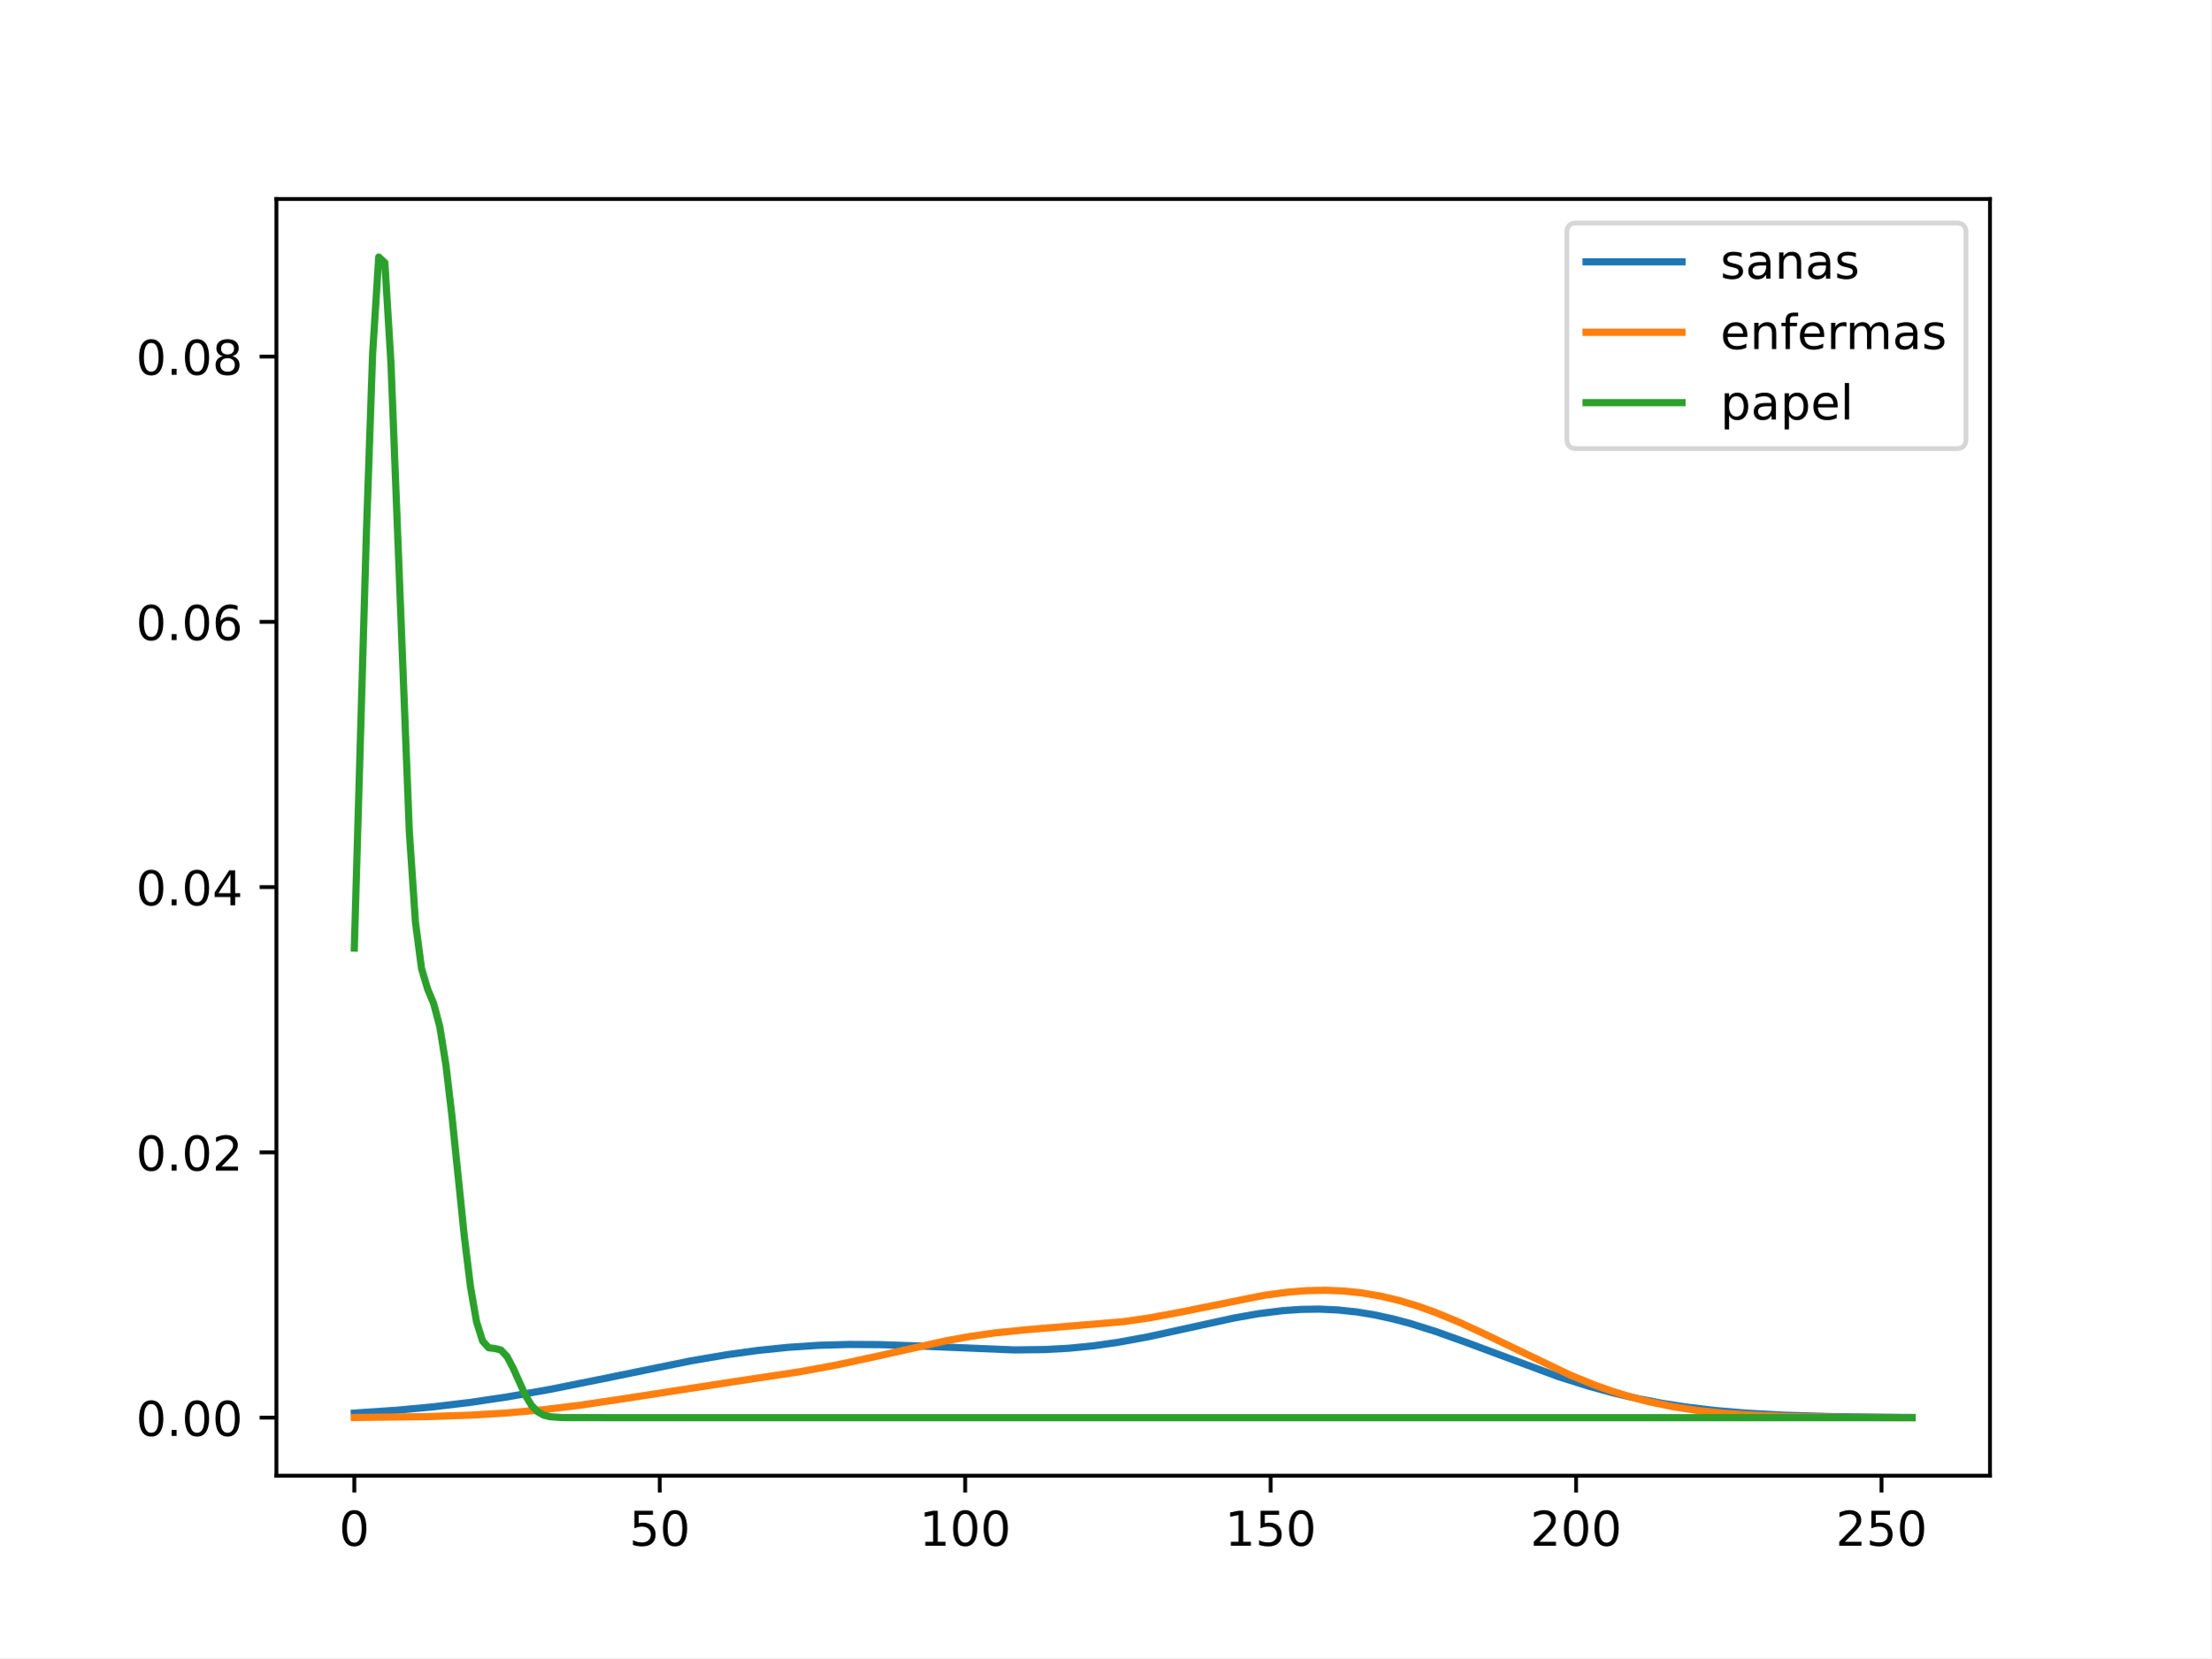
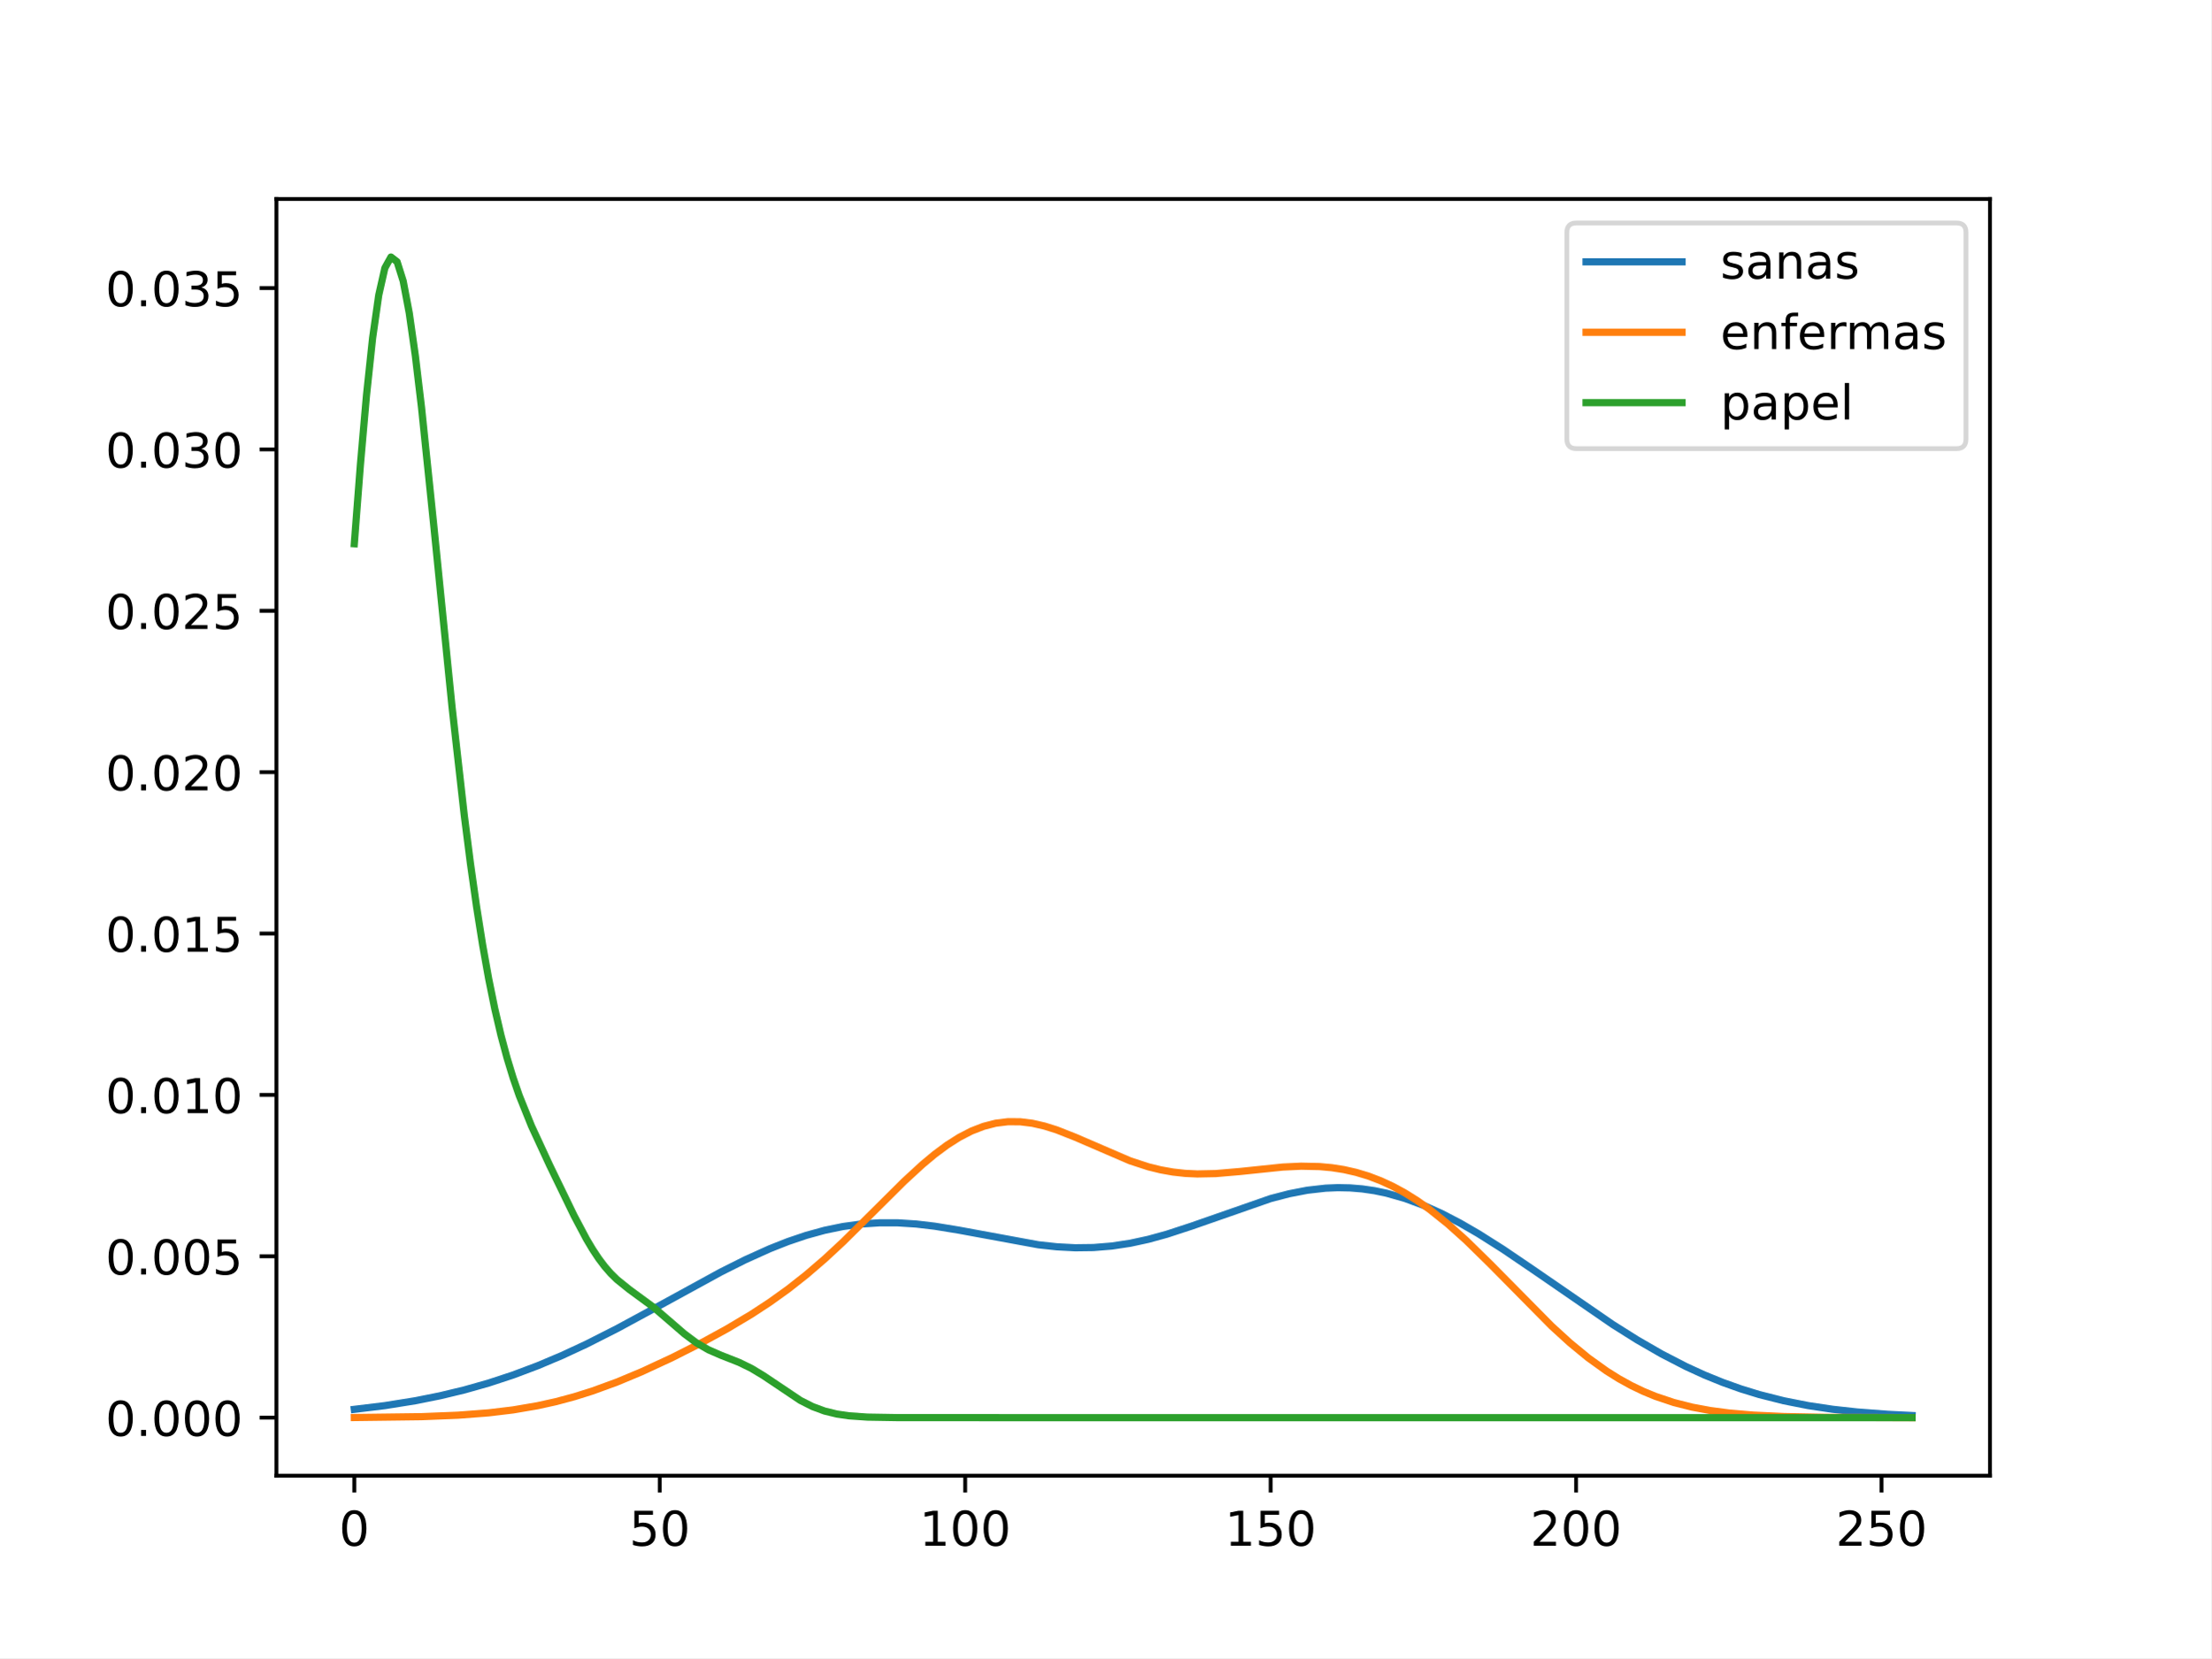
<svg xmlns="http://www.w3.org/2000/svg" xmlns:xlink="http://www.w3.org/1999/xlink" width="460.8pt" height="345.6pt" viewBox="0 0 460.8 345.6" version="1.1">
  <defs>
    <style type="text/css">*{stroke-linejoin: round; stroke-linecap: butt}</style>
  </defs>
  <g id="figure_1">
    <g id="patch_1">
      <path d="M 0 345.6  L 460.8 345.6  L 460.8 0  L 0 0  z " style="fill: #ffffff" />
    </g>
    <g id="axes_1">
      <g id="patch_2">
        <path d="M 57.6 307.584  L 414.72 307.584  L 414.72 41.472  L 57.6 41.472  z " style="fill: #ffffff" />
      </g>
      <g id="matplotlib.axis_1">
        <g id="xtick_1">
          <g id="line2d_1">
            <defs>
-               <path id="m9356be5e01" d="M 0 0  L 0 3.5  " style="stroke: #000000; stroke-width: 0.8" />
-             </defs>
-             <g>
-               <use xlink:href="#m9356be5e01" x="73.833" y="307.584" style="stroke: #000000; stroke-width: 0.8" />
+               <path id="m28353f11ed" d="M 0 0  L 0 3.5  " style="stroke: #000000; stroke-width: 0.8" />
+             </defs>
+             <g>
+               <use xlink:href="#m28353f11ed" x="73.833" y="307.584" style="stroke: #000000; stroke-width: 0.8" />
            </g>
          </g>
          <g id="text_1">
            <g transform="translate(70.65148 322.1824)scale(0.1 -0.1)">
              <defs>
                <path id="DejaVuSans-30" d="M 2034 4250  Q 1547 4250 1301 3770  Q 1056 3291 1056 2328  Q 1056 1369 1301 889  Q 1547 409 2034 409  Q 2525 409 2770 889  Q 3016 1369 3016 2328  Q 3016 3291 2770 3770  Q 2525 4250 2034 4250  z M 2034 4750  Q 2819 4750 3233 4129  Q 3647 3509 3647 2328  Q 3647 1150 3233 529  Q 2819 -91 2034 -91  Q 1250 -91 836 529  Q 422 1150 422 2328  Q 422 3509 836 4129  Q 1250 4750 2034 4750  z " transform="scale(0.015625)" />
              </defs>
              <use xlink:href="#DejaVuSans-30" />
            </g>
          </g>
        </g>
        <g id="xtick_2">
          <g id="line2d_2">
            <g>
-               <use xlink:href="#m9356be5e01" x="137.49" y="307.584" style="stroke: #000000; stroke-width: 0.8" />
+               <use xlink:href="#m28353f11ed" x="137.49" y="307.584" style="stroke: #000000; stroke-width: 0.8" />
            </g>
          </g>
          <g id="text_2">
            <g transform="translate(131.128 322.1824)scale(0.1 -0.1)">
              <defs>
                <path id="DejaVuSans-35" d="M 691 4666  L 3169 4666  L 3169 4134  L 1269 4134  L 1269 2991  Q 1406 3038 1543 3061  Q 1681 3084 1819 3084  Q 2600 3084 3056 2656  Q 3513 2228 3513 1497  Q 3513 744 3044 326  Q 2575 -91 1722 -91  Q 1428 -91 1123 -41  Q 819 9 494 109  L 494 744  Q 775 591 1075 516  Q 1375 441 1709 441  Q 2250 441 2565 725  Q 2881 1009 2881 1497  Q 2881 1984 2565 2268  Q 2250 2553 1709 2553  Q 1456 2553 1204 2497  Q 953 2441 691 2322  L 691 4666  z " transform="scale(0.015625)" />
              </defs>
              <use xlink:href="#DejaVuSans-35" />
              <use xlink:href="#DejaVuSans-30" x="63.623" />
            </g>
          </g>
        </g>
        <g id="xtick_3">
          <g id="line2d_3">
            <g>
-               <use xlink:href="#m9356be5e01" x="201.148" y="307.584" style="stroke: #000000; stroke-width: 0.8" />
+               <use xlink:href="#m28353f11ed" x="201.148" y="307.584" style="stroke: #000000; stroke-width: 0.8" />
            </g>
          </g>
          <g id="text_3">
            <g transform="translate(191.6045 322.1824)scale(0.1 -0.1)">
              <defs>
                <path id="DejaVuSans-31" d="M 794 531  L 1825 531  L 1825 4091  L 703 3866  L 703 4441  L 1819 4666  L 2450 4666  L 2450 531  L 3481 531  L 3481 0  L 794 0  L 794 531  z " transform="scale(0.015625)" />
              </defs>
              <use xlink:href="#DejaVuSans-31" />
              <use xlink:href="#DejaVuSans-30" x="63.623" />
              <use xlink:href="#DejaVuSans-30" x="127.246" />
            </g>
          </g>
        </g>
        <g id="xtick_4">
          <g id="line2d_4">
            <g>
-               <use xlink:href="#m9356be5e01" x="264.806" y="307.584" style="stroke: #000000; stroke-width: 0.8" />
+               <use xlink:href="#m28353f11ed" x="264.806" y="307.584" style="stroke: #000000; stroke-width: 0.8" />
            </g>
          </g>
          <g id="text_4">
            <g transform="translate(255.2622 322.1824)scale(0.1 -0.1)">
              <use xlink:href="#DejaVuSans-31" />
              <use xlink:href="#DejaVuSans-35" x="63.623" />
              <use xlink:href="#DejaVuSans-30" x="127.246" />
            </g>
          </g>
        </g>
        <g id="xtick_5">
          <g id="line2d_5">
            <g>
-               <use xlink:href="#m9356be5e01" x="328.464" y="307.584" style="stroke: #000000; stroke-width: 0.8" />
+               <use xlink:href="#m28353f11ed" x="328.464" y="307.584" style="stroke: #000000; stroke-width: 0.8" />
            </g>
          </g>
          <g id="text_5">
            <g transform="translate(318.92 322.1824)scale(0.1 -0.1)">
              <defs>
                <path id="DejaVuSans-32" d="M 1228 531  L 3431 531  L 3431 0  L 469 0  L 469 531  Q 828 903 1448 1529  Q 2069 2156 2228 2338  Q 2531 2678 2651 2914  Q 2772 3150 2772 3378  Q 2772 3750 2511 3984  Q 2250 4219 1831 4219  Q 1534 4219 1204 4116  Q 875 4013 500 3803  L 500 4441  Q 881 4594 1212 4672  Q 1544 4750 1819 4750  Q 2544 4750 2975 4387  Q 3406 4025 3406 3419  Q 3406 3131 3298 2873  Q 3191 2616 2906 2266  Q 2828 2175 2409 1742  Q 1991 1309 1228 531  z " transform="scale(0.015625)" />
              </defs>
              <use xlink:href="#DejaVuSans-32" />
              <use xlink:href="#DejaVuSans-30" x="63.623" />
              <use xlink:href="#DejaVuSans-30" x="127.246" />
            </g>
          </g>
        </g>
        <g id="xtick_6">
          <g id="line2d_6">
            <g>
-               <use xlink:href="#m9356be5e01" x="392.121" y="307.584" style="stroke: #000000; stroke-width: 0.8" />
+               <use xlink:href="#m28353f11ed" x="392.121" y="307.584" style="stroke: #000000; stroke-width: 0.8" />
            </g>
          </g>
          <g id="text_6">
            <g transform="translate(382.5777 322.1824)scale(0.1 -0.1)">
              <use xlink:href="#DejaVuSans-32" />
              <use xlink:href="#DejaVuSans-35" x="63.623" />
              <use xlink:href="#DejaVuSans-30" x="127.246" />
            </g>
          </g>
        </g>
      </g>
      <g id="matplotlib.axis_2">
        <g id="ytick_1">
          <g id="line2d_7">
            <defs>
-               <path id="m76c80de2ed" d="M 0 0  L -3.5 0  " style="stroke: #000000; stroke-width: 0.8" />
-             </defs>
-             <g>
-               <use xlink:href="#m76c80de2ed" x="57.6" y="295.488" style="stroke: #000000; stroke-width: 0.8" />
+               <path id="m7fb7ad0eba" d="M 0 0  L -3.5 0  " style="stroke: #000000; stroke-width: 0.8" />
+             </defs>
+             <g>
+               <use xlink:href="#m7fb7ad0eba" x="57.6" y="295.488" style="stroke: #000000; stroke-width: 0.8" />
            </g>
          </g>
          <g id="text_7">
-             <g transform="translate(28.33438 299.2872)scale(0.1 -0.1)">
+             <g transform="translate(21.97188 299.2872)scale(0.1 -0.1)">
              <defs>
                <path id="DejaVuSans-2e" d="M 684 794  L 1344 794  L 1344 0  L 684 0  L 684 794  z " transform="scale(0.015625)" />
              </defs>
              <use xlink:href="#DejaVuSans-30" />
              <use xlink:href="#DejaVuSans-2e" x="63.623" />
              <use xlink:href="#DejaVuSans-30" x="95.41" />
              <use xlink:href="#DejaVuSans-30" x="159.033" />
+               <use xlink:href="#DejaVuSans-30" x="222.656" />
            </g>
          </g>
        </g>
        <g id="ytick_2">
          <g id="line2d_8">
            <g>
-               <use xlink:href="#m76c80de2ed" x="57.6" y="240.193" style="stroke: #000000; stroke-width: 0.8" />
+               <use xlink:href="#m7fb7ad0eba" x="57.6" y="261.851" style="stroke: #000000; stroke-width: 0.8" />
            </g>
          </g>
          <g id="text_8">
-             <g transform="translate(28.33438 243.9921)scale(0.1 -0.1)">
-               <use xlink:href="#DejaVuSans-30" />
-               <use xlink:href="#DejaVuSans-2e" x="63.623" />
-               <use xlink:href="#DejaVuSans-30" x="95.41" />
-               <use xlink:href="#DejaVuSans-32" x="159.033" />
+             <g transform="translate(21.97188 265.6501)scale(0.1 -0.1)">
+               <use xlink:href="#DejaVuSans-30" />
+               <use xlink:href="#DejaVuSans-2e" x="63.623" />
+               <use xlink:href="#DejaVuSans-30" x="95.41" />
+               <use xlink:href="#DejaVuSans-30" x="159.033" />
+               <use xlink:href="#DejaVuSans-35" x="222.656" />
            </g>
          </g>
        </g>
        <g id="ytick_3">
          <g id="line2d_9">
            <g>
-               <use xlink:href="#m76c80de2ed" x="57.6" y="184.898" style="stroke: #000000; stroke-width: 0.8" />
+               <use xlink:href="#m7fb7ad0eba" x="57.6" y="228.214" style="stroke: #000000; stroke-width: 0.8" />
            </g>
          </g>
          <g id="text_9">
-             <g transform="translate(28.33438 188.6969)scale(0.1 -0.1)">
-               <defs>
-                 <path id="DejaVuSans-34" d="M 2419 4116  L 825 1625  L 2419 1625  L 2419 4116  z M 2253 4666  L 3047 4666  L 3047 1625  L 3713 1625  L 3713 1100  L 3047 1100  L 3047 0  L 2419 0  L 2419 1100  L 313 1100  L 313 1709  L 2253 4666  z " transform="scale(0.015625)" />
-               </defs>
-               <use xlink:href="#DejaVuSans-30" />
-               <use xlink:href="#DejaVuSans-2e" x="63.623" />
-               <use xlink:href="#DejaVuSans-30" x="95.41" />
-               <use xlink:href="#DejaVuSans-34" x="159.033" />
+             <g transform="translate(21.97188 232.0131)scale(0.1 -0.1)">
+               <use xlink:href="#DejaVuSans-30" />
+               <use xlink:href="#DejaVuSans-2e" x="63.623" />
+               <use xlink:href="#DejaVuSans-30" x="95.41" />
+               <use xlink:href="#DejaVuSans-31" x="159.033" />
+               <use xlink:href="#DejaVuSans-30" x="222.656" />
            </g>
          </g>
        </g>
        <g id="ytick_4">
          <g id="line2d_10">
            <g>
-               <use xlink:href="#m76c80de2ed" x="57.6" y="129.603" style="stroke: #000000; stroke-width: 0.8" />
+               <use xlink:href="#m7fb7ad0eba" x="57.6" y="194.577" style="stroke: #000000; stroke-width: 0.8" />
            </g>
          </g>
          <g id="text_10">
-             <g transform="translate(28.33438 133.4017)scale(0.1 -0.1)">
-               <defs>
-                 <path id="DejaVuSans-36" d="M 2113 2584  Q 1688 2584 1439 2293  Q 1191 2003 1191 1497  Q 1191 994 1439 701  Q 1688 409 2113 409  Q 2538 409 2786 701  Q 3034 994 3034 1497  Q 3034 2003 2786 2293  Q 2538 2584 2113 2584  z M 3366 4563  L 3366 3988  Q 3128 4100 2886 4159  Q 2644 4219 2406 4219  Q 1781 4219 1451 3797  Q 1122 3375 1075 2522  Q 1259 2794 1537 2939  Q 1816 3084 2150 3084  Q 2853 3084 3261 2657  Q 3669 2231 3669 1497  Q 3669 778 3244 343  Q 2819 -91 2113 -91  Q 1303 -91 875 529  Q 447 1150 447 2328  Q 447 3434 972 4092  Q 1497 4750 2381 4750  Q 2619 4750 2861 4703  Q 3103 4656 3366 4563  z " transform="scale(0.015625)" />
-               </defs>
-               <use xlink:href="#DejaVuSans-30" />
-               <use xlink:href="#DejaVuSans-2e" x="63.623" />
-               <use xlink:href="#DejaVuSans-30" x="95.41" />
-               <use xlink:href="#DejaVuSans-36" x="159.033" />
+             <g transform="translate(21.97188 198.376)scale(0.1 -0.1)">
+               <use xlink:href="#DejaVuSans-30" />
+               <use xlink:href="#DejaVuSans-2e" x="63.623" />
+               <use xlink:href="#DejaVuSans-30" x="95.41" />
+               <use xlink:href="#DejaVuSans-31" x="159.033" />
+               <use xlink:href="#DejaVuSans-35" x="222.656" />
            </g>
          </g>
        </g>
        <g id="ytick_5">
          <g id="line2d_11">
            <g>
-               <use xlink:href="#m76c80de2ed" x="57.6" y="74.307" style="stroke: #000000; stroke-width: 0.8" />
+               <use xlink:href="#m7fb7ad0eba" x="57.6" y="160.94" style="stroke: #000000; stroke-width: 0.8" />
            </g>
          </g>
          <g id="text_11">
-             <g transform="translate(28.33438 78.10657)scale(0.1 -0.1)">
-               <defs>
-                 <path id="DejaVuSans-38" d="M 2034 2216  Q 1584 2216 1326 1975  Q 1069 1734 1069 1313  Q 1069 891 1326 650  Q 1584 409 2034 409  Q 2484 409 2743 651  Q 3003 894 3003 1313  Q 3003 1734 2745 1975  Q 2488 2216 2034 2216  z M 1403 2484  Q 997 2584 770 2862  Q 544 3141 544 3541  Q 544 4100 942 4425  Q 1341 4750 2034 4750  Q 2731 4750 3128 4425  Q 3525 4100 3525 3541  Q 3525 3141 3298 2862  Q 3072 2584 2669 2484  Q 3125 2378 3379 2068  Q 3634 1759 3634 1313  Q 3634 634 3220 271  Q 2806 -91 2034 -91  Q 1263 -91 848 271  Q 434 634 434 1313  Q 434 1759 690 2068  Q 947 2378 1403 2484  z M 1172 3481  Q 1172 3119 1398 2916  Q 1625 2713 2034 2713  Q 2441 2713 2670 2916  Q 2900 3119 2900 3481  Q 2900 3844 2670 4047  Q 2441 4250 2034 4250  Q 1625 4250 1398 4047  Q 1172 3844 1172 3481  z " transform="scale(0.015625)" />
-               </defs>
-               <use xlink:href="#DejaVuSans-30" />
-               <use xlink:href="#DejaVuSans-2e" x="63.623" />
-               <use xlink:href="#DejaVuSans-30" x="95.41" />
-               <use xlink:href="#DejaVuSans-38" x="159.033" />
-             </g>
-           </g>
-         </g>
-       </g>
-       <g id="line2d_12">
-         <path d="M 73.833 294.54  L 82.745 293.935  L 90.384 293.221  L 98.023 292.303  L 105.662 291.172  L 114.574 289.603  L 124.759 287.563  L 143.856 283.672  L 151.495 282.367  L 157.861 281.486  L 164.227 280.829  L 170.593 280.411  L 176.958 280.23  L 183.324 280.266  L 190.963 280.527  L 211.333 281.367  L 217.699 281.294  L 222.792 281.015  L 227.884 280.515  L 232.977 279.793  L 239.343 278.619  L 246.982 276.947  L 257.167 274.72  L 262.26 273.819  L 267.352 273.18  L 271.172 272.917  L 274.991 272.865  L 278.811 273.037  L 282.63 273.438  L 286.45 274.062  L 290.269 274.895  L 294.089 275.914  L 299.181 277.515  L 305.547 279.789  L 324.644 286.888  L 331.01 288.906  L 336.103 290.303  L 341.195 291.494  L 346.288 292.48  L 351.381 293.274  L 357.746 294.027  L 364.112 294.559  L 371.751 294.975  L 381.936 295.275  L 395.941 295.434  L 398.487 295.447  L 398.487 295.447  " clip-path="url(#p231cfcfa6c)" style="fill: none; stroke: #1f77b4; stroke-width: 1.5; stroke-linecap: square" />
-       </g>
-       <g id="line2d_13">
-         <path d="M 73.833 295.449  L 89.111 295.264  L 98.023 294.965  L 105.662 294.511  L 113.301 293.822  L 120.939 292.888  L 129.852 291.559  L 152.768 288.013  L 166.773 285.903  L 174.412 284.495  L 182.051 282.843  L 197.329 279.429  L 202.421 278.519  L 207.514 277.802  L 213.88 277.161  L 234.25 275.467  L 239.343 274.726  L 245.709 273.554  L 263.533 269.968  L 268.625 269.3  L 272.445 269.012  L 276.264 268.937  L 280.084 269.095  L 283.903 269.499  L 287.723 270.154  L 291.542 271.059  L 295.362 272.202  L 299.181 273.566  L 304.274 275.676  L 309.366 278.036  L 327.191 286.594  L 332.283 288.666  L 336.103 290.023  L 339.922 291.197  L 343.742 292.187  L 348.834 293.236  L 353.927 294.008  L 359.019 294.552  L 365.385 294.988  L 373.024 295.271  L 384.483 295.435  L 398.487 295.481  L 398.487 295.481  " clip-path="url(#p231cfcfa6c)" style="fill: none; stroke: #ff7f0e; stroke-width: 1.5; stroke-linecap: square" />
-       </g>
-       <g id="line2d_14">
-         <path d="M 73.833 197.61  L 76.379 110.247  L 77.652 73.697  L 78.925 53.568  L 80.199 54.748  L 81.472 75.703  L 85.291 173.19  L 86.564 192.103  L 87.837 201.843  L 89.111 206.142  L 90.384 209.2  L 91.657 214.051  L 92.93 222.004  L 94.203 232.833  L 96.75 257.601  L 98.023 268.063  L 99.296 275.463  L 100.569 279.512  L 101.842 280.919  L 103.115 281.069  L 104.388 281.389  L 105.662 282.737  L 106.935 285.156  L 109.481 290.822  L 110.754 292.906  L 112.027 294.234  L 113.301 294.954  L 114.574 295.289  L 117.12 295.469  L 128.578 295.488  L 398.487 295.488  L 398.487 295.488  " clip-path="url(#p231cfcfa6c)" style="fill: none; stroke: #2ca02c; stroke-width: 1.5; stroke-linecap: square" />
+             <g transform="translate(21.97188 164.7389)scale(0.1 -0.1)">
+               <use xlink:href="#DejaVuSans-30" />
+               <use xlink:href="#DejaVuSans-2e" x="63.623" />
+               <use xlink:href="#DejaVuSans-30" x="95.41" />
+               <use xlink:href="#DejaVuSans-32" x="159.033" />
+               <use xlink:href="#DejaVuSans-30" x="222.656" />
+             </g>
+           </g>
+         </g>
+         <g id="ytick_6">
+           <g id="line2d_12">
+             <g>
+               <use xlink:href="#m7fb7ad0eba" x="57.6" y="127.303" style="stroke: #000000; stroke-width: 0.8" />
+             </g>
+           </g>
+           <g id="text_12">
+             <g transform="translate(21.97188 131.1019)scale(0.1 -0.1)">
+               <use xlink:href="#DejaVuSans-30" />
+               <use xlink:href="#DejaVuSans-2e" x="63.623" />
+               <use xlink:href="#DejaVuSans-30" x="95.41" />
+               <use xlink:href="#DejaVuSans-32" x="159.033" />
+               <use xlink:href="#DejaVuSans-35" x="222.656" />
+             </g>
+           </g>
+         </g>
+         <g id="ytick_7">
+           <g id="line2d_13">
+             <g>
+               <use xlink:href="#m7fb7ad0eba" x="57.6" y="93.666" style="stroke: #000000; stroke-width: 0.8" />
+             </g>
+           </g>
+           <g id="text_13">
+             <g transform="translate(21.97188 97.46479)scale(0.1 -0.1)">
+               <defs>
+                 <path id="DejaVuSans-33" d="M 2597 2516  Q 3050 2419 3304 2112  Q 3559 1806 3559 1356  Q 3559 666 3084 287  Q 2609 -91 1734 -91  Q 1441 -91 1130 -33  Q 819 25 488 141  L 488 750  Q 750 597 1062 519  Q 1375 441 1716 441  Q 2309 441 2620 675  Q 2931 909 2931 1356  Q 2931 1769 2642 2001  Q 2353 2234 1838 2234  L 1294 2234  L 1294 2753  L 1863 2753  Q 2328 2753 2575 2939  Q 2822 3125 2822 3475  Q 2822 3834 2567 4026  Q 2313 4219 1838 4219  Q 1578 4219 1281 4162  Q 984 4106 628 3988  L 628 4550  Q 988 4650 1302 4700  Q 1616 4750 1894 4750  Q 2613 4750 3031 4423  Q 3450 4097 3450 3541  Q 3450 3153 3228 2886  Q 3006 2619 2597 2516  z " transform="scale(0.015625)" />
+               </defs>
+               <use xlink:href="#DejaVuSans-30" />
+               <use xlink:href="#DejaVuSans-2e" x="63.623" />
+               <use xlink:href="#DejaVuSans-30" x="95.41" />
+               <use xlink:href="#DejaVuSans-33" x="159.033" />
+               <use xlink:href="#DejaVuSans-30" x="222.656" />
+             </g>
+           </g>
+         </g>
+         <g id="ytick_8">
+           <g id="line2d_14">
+             <g>
+               <use xlink:href="#m7fb7ad0eba" x="57.6" y="60.029" style="stroke: #000000; stroke-width: 0.8" />
+             </g>
+           </g>
+           <g id="text_14">
+             <g transform="translate(21.97188 63.82772)scale(0.1 -0.1)">
+               <use xlink:href="#DejaVuSans-30" />
+               <use xlink:href="#DejaVuSans-2e" x="63.623" />
+               <use xlink:href="#DejaVuSans-30" x="95.41" />
+               <use xlink:href="#DejaVuSans-33" x="159.033" />
+               <use xlink:href="#DejaVuSans-35" x="222.656" />
+             </g>
+           </g>
+         </g>
+       </g>
+       <g id="line2d_15">
+         <path d="M 73.833 293.755  L 80.199 292.98  L 86.564 291.959  L 91.657 290.938  L 96.75 289.714  L 101.842 288.27  L 106.935 286.592  L 112.027 284.677  L 117.12 282.527  L 122.213 280.159  L 128.578 276.934  L 136.217 272.796  L 150.222 265.135  L 155.315 262.581  L 160.407 260.283  L 164.227 258.775  L 168.046 257.484  L 171.866 256.434  L 175.685 255.645  L 179.505 255.125  L 183.324 254.874  L 187.144 254.882  L 190.963 255.127  L 194.782 255.576  L 199.875 256.413  L 216.426 259.458  L 220.246 259.874  L 224.065 260.076  L 227.884 260.029  L 231.704 259.718  L 235.523 259.139  L 239.343 258.309  L 243.162 257.257  L 248.255 255.59  L 264.806 249.822  L 268.625 248.826  L 272.445 248.087  L 276.264 247.652  L 278.811 247.547  L 281.357 247.599  L 283.903 247.81  L 286.45 248.182  L 288.996 248.714  L 292.815 249.803  L 296.635 251.222  L 300.454 252.942  L 304.274 254.927  L 308.093 257.137  L 313.186 260.359  L 319.552 264.679  L 336.103 276.072  L 341.195 279.275  L 346.288 282.212  L 351.381 284.84  L 355.2 286.59  L 359.019 288.145  L 362.839 289.506  L 366.658 290.679  L 371.751 291.968  L 376.844 292.976  L 381.936 293.74  L 387.029 294.303  L 393.395 294.786  L 398.487 295.04  L 398.487 295.04  " clip-path="url(#p20829da4d3)" style="fill: none; stroke: #1f77b4; stroke-width: 1.5; stroke-linecap: square" />
+       </g>
+       <g id="line2d_16">
+         <path d="M 73.833 295.458  L 87.837 295.279  L 95.476 294.973  L 101.842 294.486  L 106.935 293.871  L 112.027 293  L 115.847 292.153  L 119.666 291.13  L 123.486 289.929  L 128.578 288.066  L 133.671 285.941  L 140.037 282.99  L 146.403 279.769  L 151.495 276.982  L 156.588 273.944  L 160.407 271.442  L 164.227 268.703  L 168.046 265.695  L 171.866 262.407  L 175.685 258.863  L 182.051 252.564  L 188.417 246.239  L 192.236 242.724  L 194.782 240.599  L 197.329 238.705  L 199.875 237.081  L 202.421 235.761  L 204.968 234.769  L 207.514 234.116  L 210.06 233.802  L 212.607 233.816  L 215.153 234.131  L 217.699 234.713  L 220.246 235.517  L 224.065 237.024  L 235.523 241.962  L 239.343 243.207  L 241.889 243.835  L 244.436 244.289  L 246.982 244.57  L 249.528 244.69  L 253.348 244.612  L 258.44 244.177  L 267.352 243.252  L 271.172 243.072  L 274.991 243.153  L 277.538 243.387  L 280.084 243.786  L 282.63 244.363  L 285.176 245.132  L 287.723 246.102  L 290.269 247.278  L 292.815 248.664  L 295.362 250.259  L 297.908 252.058  L 301.727 255.111  L 305.547 258.536  L 310.64 263.528  L 323.371 276.41  L 327.191 279.895  L 331.01 283.035  L 334.83 285.777  L 337.376 287.371  L 339.922 288.777  L 342.468 290.001  L 345.015 291.052  L 348.834 292.331  L 352.654 293.298  L 356.473 294.008  L 360.293 294.514  L 365.385 294.953  L 371.751 295.251  L 380.663 295.421  L 398.487 295.485  L 398.487 295.485  " clip-path="url(#p20829da4d3)" style="fill: none; stroke: #ff7f0e; stroke-width: 1.5; stroke-linecap: square" />
+       </g>
+       <g id="line2d_17">
+         <path d="M 73.833 113.331  L 75.106 96.816  L 76.379 82.335  L 77.652 70.429  L 78.925 61.518  L 80.199 55.866  L 81.472 53.568  L 82.745 54.548  L 84.018 58.575  L 85.291 65.288  L 86.564 74.236  L 87.837 84.913  L 90.384 109.409  L 94.203 147.377  L 96.75 169.926  L 98.023 179.88  L 99.296 188.878  L 100.569 196.918  L 101.842 204.033  L 103.115 210.28  L 104.388 215.74  L 105.662 220.503  L 106.935 224.673  L 108.208 228.357  L 110.754 234.687  L 114.574 242.94  L 119.666 253.443  L 122.213 258.245  L 123.486 260.387  L 124.759 262.308  L 126.032 263.994  L 127.305 265.449  L 128.578 266.699  L 131.125 268.753  L 136.217 272.492  L 140.037 275.781  L 142.583 277.984  L 145.129 279.888  L 147.676 281.358  L 150.222 282.467  L 154.041 283.973  L 156.588 285.214  L 159.134 286.753  L 166.773 291.878  L 169.319 293.172  L 171.866 294.114  L 174.412 294.735  L 176.958 295.107  L 180.778 295.37  L 187.144 295.477  L 220.246 295.488  L 398.487 295.488  L 398.487 295.488  " clip-path="url(#p20829da4d3)" style="fill: none; stroke: #2ca02c; stroke-width: 1.5; stroke-linecap: square" />
      </g>
      <g id="patch_3">
        <path d="M 57.6 307.584  L 57.6 41.472  " style="fill: none; stroke: #000000; stroke-width: 0.8; stroke-linejoin: miter; stroke-linecap: square" />
      </g>
      <g id="patch_4">
        <path d="M 414.72 307.584  L 414.72 41.472  " style="fill: none; stroke: #000000; stroke-width: 0.8; stroke-linejoin: miter; stroke-linecap: square" />
      </g>
      <g id="patch_5">
        <path d="M 57.6 307.584  L 414.72 307.584  " style="fill: none; stroke: #000000; stroke-width: 0.8; stroke-linejoin: miter; stroke-linecap: square" />
      </g>
      <g id="patch_6">
        <path d="M 57.6 41.472  L 414.72 41.472  " style="fill: none; stroke: #000000; stroke-width: 0.8; stroke-linejoin: miter; stroke-linecap: square" />
      </g>
      <g id="legend_1">
        <g id="patch_7">
          <path d="M 328.542 93.506  L 407.72 93.506  Q 409.72 93.506 409.72 91.506  L 409.72 48.472  Q 409.72 46.472 407.72 46.472  L 328.542 46.472  Q 326.542 46.472 326.542 48.472  L 326.542 91.506  Q 326.542 93.506 328.542 93.506  z " style="fill: #ffffff; opacity: 0.8; stroke: #cccccc; stroke-linejoin: miter" />
        </g>
-         <g id="line2d_15">
+         <g id="line2d_18">
          <path d="M 330.542 54.57  L 340.542 54.57  L 350.542 54.57  " style="fill: none; stroke: #1f77b4; stroke-width: 1.5; stroke-linecap: square" />
        </g>
-         <g id="text_12">
+         <g id="text_15">
          <g transform="translate(358.5419 58.07044)scale(0.1 -0.1)">
            <defs>
              <path id="DejaVuSans-73" d="M 2834 3397  L 2834 2853  Q 2591 2978 2328 3040  Q 2066 3103 1784 3103  Q 1356 3103 1142 2972  Q 928 2841 928 2578  Q 928 2378 1081 2264  Q 1234 2150 1697 2047  L 1894 2003  Q 2506 1872 2764 1633  Q 3022 1394 3022 966  Q 3022 478 2636 193  Q 2250 -91 1575 -91  Q 1294 -91 989 -36  Q 684 19 347 128  L 347 722  Q 666 556 975 473  Q 1284 391 1588 391  Q 1994 391 2212 530  Q 2431 669 2431 922  Q 2431 1156 2273 1281  Q 2116 1406 1581 1522  L 1381 1569  Q 847 1681 609 1914  Q 372 2147 372 2553  Q 372 3047 722 3315  Q 1072 3584 1716 3584  Q 2034 3584 2315 3537  Q 2597 3491 2834 3397  z " transform="scale(0.015625)" />
              <path id="DejaVuSans-61" d="M 2194 1759  Q 1497 1759 1228 1600  Q 959 1441 959 1056  Q 959 750 1161 570  Q 1363 391 1709 391  Q 2188 391 2477 730  Q 2766 1069 2766 1631  L 2766 1759  L 2194 1759  z M 3341 1997  L 3341 0  L 2766 0  L 2766 531  Q 2569 213 2275 61  Q 1981 -91 1556 -91  Q 1019 -91 701 211  Q 384 513 384 1019  Q 384 1609 779 1909  Q 1175 2209 1959 2209  L 2766 2209  L 2766 2266  Q 2766 2663 2505 2880  Q 2244 3097 1772 3097  Q 1472 3097 1187 3025  Q 903 2953 641 2809  L 641 3341  Q 956 3463 1253 3523  Q 1550 3584 1831 3584  Q 2591 3584 2966 3190  Q 3341 2797 3341 1997  z " transform="scale(0.015625)" />
              <path id="DejaVuSans-6e" d="M 3513 2113  L 3513 0  L 2938 0  L 2938 2094  Q 2938 2591 2744 2837  Q 2550 3084 2163 3084  Q 1697 3084 1428 2787  Q 1159 2491 1159 1978  L 1159 0  L 581 0  L 581 3500  L 1159 3500  L 1159 2956  Q 1366 3272 1645 3428  Q 1925 3584 2291 3584  Q 2894 3584 3203 3211  Q 3513 2838 3513 2113  z " transform="scale(0.015625)" />
            </defs>
            <use xlink:href="#DejaVuSans-73" />
            <use xlink:href="#DejaVuSans-61" x="52.1" />
            <use xlink:href="#DejaVuSans-6e" x="113.379" />
            <use xlink:href="#DejaVuSans-61" x="176.758" />
            <use xlink:href="#DejaVuSans-73" x="238.037" />
          </g>
        </g>
-         <g id="line2d_16">
+         <g id="line2d_19">
          <path d="M 330.542 69.249  L 340.542 69.249  L 350.542 69.249  " style="fill: none; stroke: #ff7f0e; stroke-width: 1.5; stroke-linecap: square" />
        </g>
-         <g id="text_13">
+         <g id="text_16">
          <g transform="translate(358.5419 72.74856)scale(0.1 -0.1)">
            <defs>
              <path id="DejaVuSans-65" d="M 3597 1894  L 3597 1613  L 953 1613  Q 991 1019 1311 708  Q 1631 397 2203 397  Q 2534 397 2845 478  Q 3156 559 3463 722  L 3463 178  Q 3153 47 2828 -22  Q 2503 -91 2169 -91  Q 1331 -91 842 396  Q 353 884 353 1716  Q 353 2575 817 3079  Q 1281 3584 2069 3584  Q 2775 3584 3186 3129  Q 3597 2675 3597 1894  z M 3022 2063  Q 3016 2534 2758 2815  Q 2500 3097 2075 3097  Q 1594 3097 1305 2825  Q 1016 2553 972 2059  L 3022 2063  z " transform="scale(0.015625)" />
              <path id="DejaVuSans-66" d="M 2375 4863  L 2375 4384  L 1825 4384  Q 1516 4384 1395 4259  Q 1275 4134 1275 3809  L 1275 3500  L 2222 3500  L 2222 3053  L 1275 3053  L 1275 0  L 697 0  L 697 3053  L 147 3053  L 147 3500  L 697 3500  L 697 3744  Q 697 4328 969 4595  Q 1241 4863 1831 4863  L 2375 4863  z " transform="scale(0.015625)" />
              <path id="DejaVuSans-72" d="M 2631 2963  Q 2534 3019 2420 3045  Q 2306 3072 2169 3072  Q 1681 3072 1420 2755  Q 1159 2438 1159 1844  L 1159 0  L 581 0  L 581 3500  L 1159 3500  L 1159 2956  Q 1341 3275 1631 3429  Q 1922 3584 2338 3584  Q 2397 3584 2469 3576  Q 2541 3569 2628 3553  L 2631 2963  z " transform="scale(0.015625)" />
              <path id="DejaVuSans-6d" d="M 3328 2828  Q 3544 3216 3844 3400  Q 4144 3584 4550 3584  Q 5097 3584 5394 3201  Q 5691 2819 5691 2113  L 5691 0  L 5113 0  L 5113 2094  Q 5113 2597 4934 2840  Q 4756 3084 4391 3084  Q 3944 3084 3684 2787  Q 3425 2491 3425 1978  L 3425 0  L 2847 0  L 2847 2094  Q 2847 2600 2669 2842  Q 2491 3084 2119 3084  Q 1678 3084 1418 2786  Q 1159 2488 1159 1978  L 1159 0  L 581 0  L 581 3500  L 1159 3500  L 1159 2956  Q 1356 3278 1631 3431  Q 1906 3584 2284 3584  Q 2666 3584 2933 3390  Q 3200 3197 3328 2828  z " transform="scale(0.015625)" />
            </defs>
            <use xlink:href="#DejaVuSans-65" />
            <use xlink:href="#DejaVuSans-6e" x="61.523" />
            <use xlink:href="#DejaVuSans-66" x="124.902" />
            <use xlink:href="#DejaVuSans-65" x="160.107" />
            <use xlink:href="#DejaVuSans-72" x="221.631" />
            <use xlink:href="#DejaVuSans-6d" x="260.994" />
            <use xlink:href="#DejaVuSans-61" x="358.406" />
            <use xlink:href="#DejaVuSans-73" x="419.686" />
          </g>
        </g>
-         <g id="line2d_17">
+         <g id="line2d_20">
          <path d="M 330.542 83.927  L 340.542 83.927  L 350.542 83.927  " style="fill: none; stroke: #2ca02c; stroke-width: 1.5; stroke-linecap: square" />
        </g>
-         <g id="text_14">
+         <g id="text_17">
          <g transform="translate(358.5419 87.42669)scale(0.1 -0.1)">
            <defs>
              <path id="DejaVuSans-70" d="M 1159 525  L 1159 -1331  L 581 -1331  L 581 3500  L 1159 3500  L 1159 2969  Q 1341 3281 1617 3432  Q 1894 3584 2278 3584  Q 2916 3584 3314 3078  Q 3713 2572 3713 1747  Q 3713 922 3314 415  Q 2916 -91 2278 -91  Q 1894 -91 1617 61  Q 1341 213 1159 525  z M 3116 1747  Q 3116 2381 2855 2742  Q 2594 3103 2138 3103  Q 1681 3103 1420 2742  Q 1159 2381 1159 1747  Q 1159 1113 1420 752  Q 1681 391 2138 391  Q 2594 391 2855 752  Q 3116 1113 3116 1747  z " transform="scale(0.015625)" />
              <path id="DejaVuSans-6c" d="M 603 4863  L 1178 4863  L 1178 0  L 603 0  L 603 4863  z " transform="scale(0.015625)" />
            </defs>
            <use xlink:href="#DejaVuSans-70" />
            <use xlink:href="#DejaVuSans-61" x="63.477" />
            <use xlink:href="#DejaVuSans-70" x="124.756" />
            <use xlink:href="#DejaVuSans-65" x="188.232" />
            <use xlink:href="#DejaVuSans-6c" x="249.756" />
          </g>
        </g>
      </g>
    </g>
  </g>
  <defs>
-     <clipPath id="p231cfcfa6c">
+     <clipPath id="p20829da4d3">
      <rect x="57.6" y="41.472" width="357.12" height="266.112" />
    </clipPath>
  </defs>
</svg>
